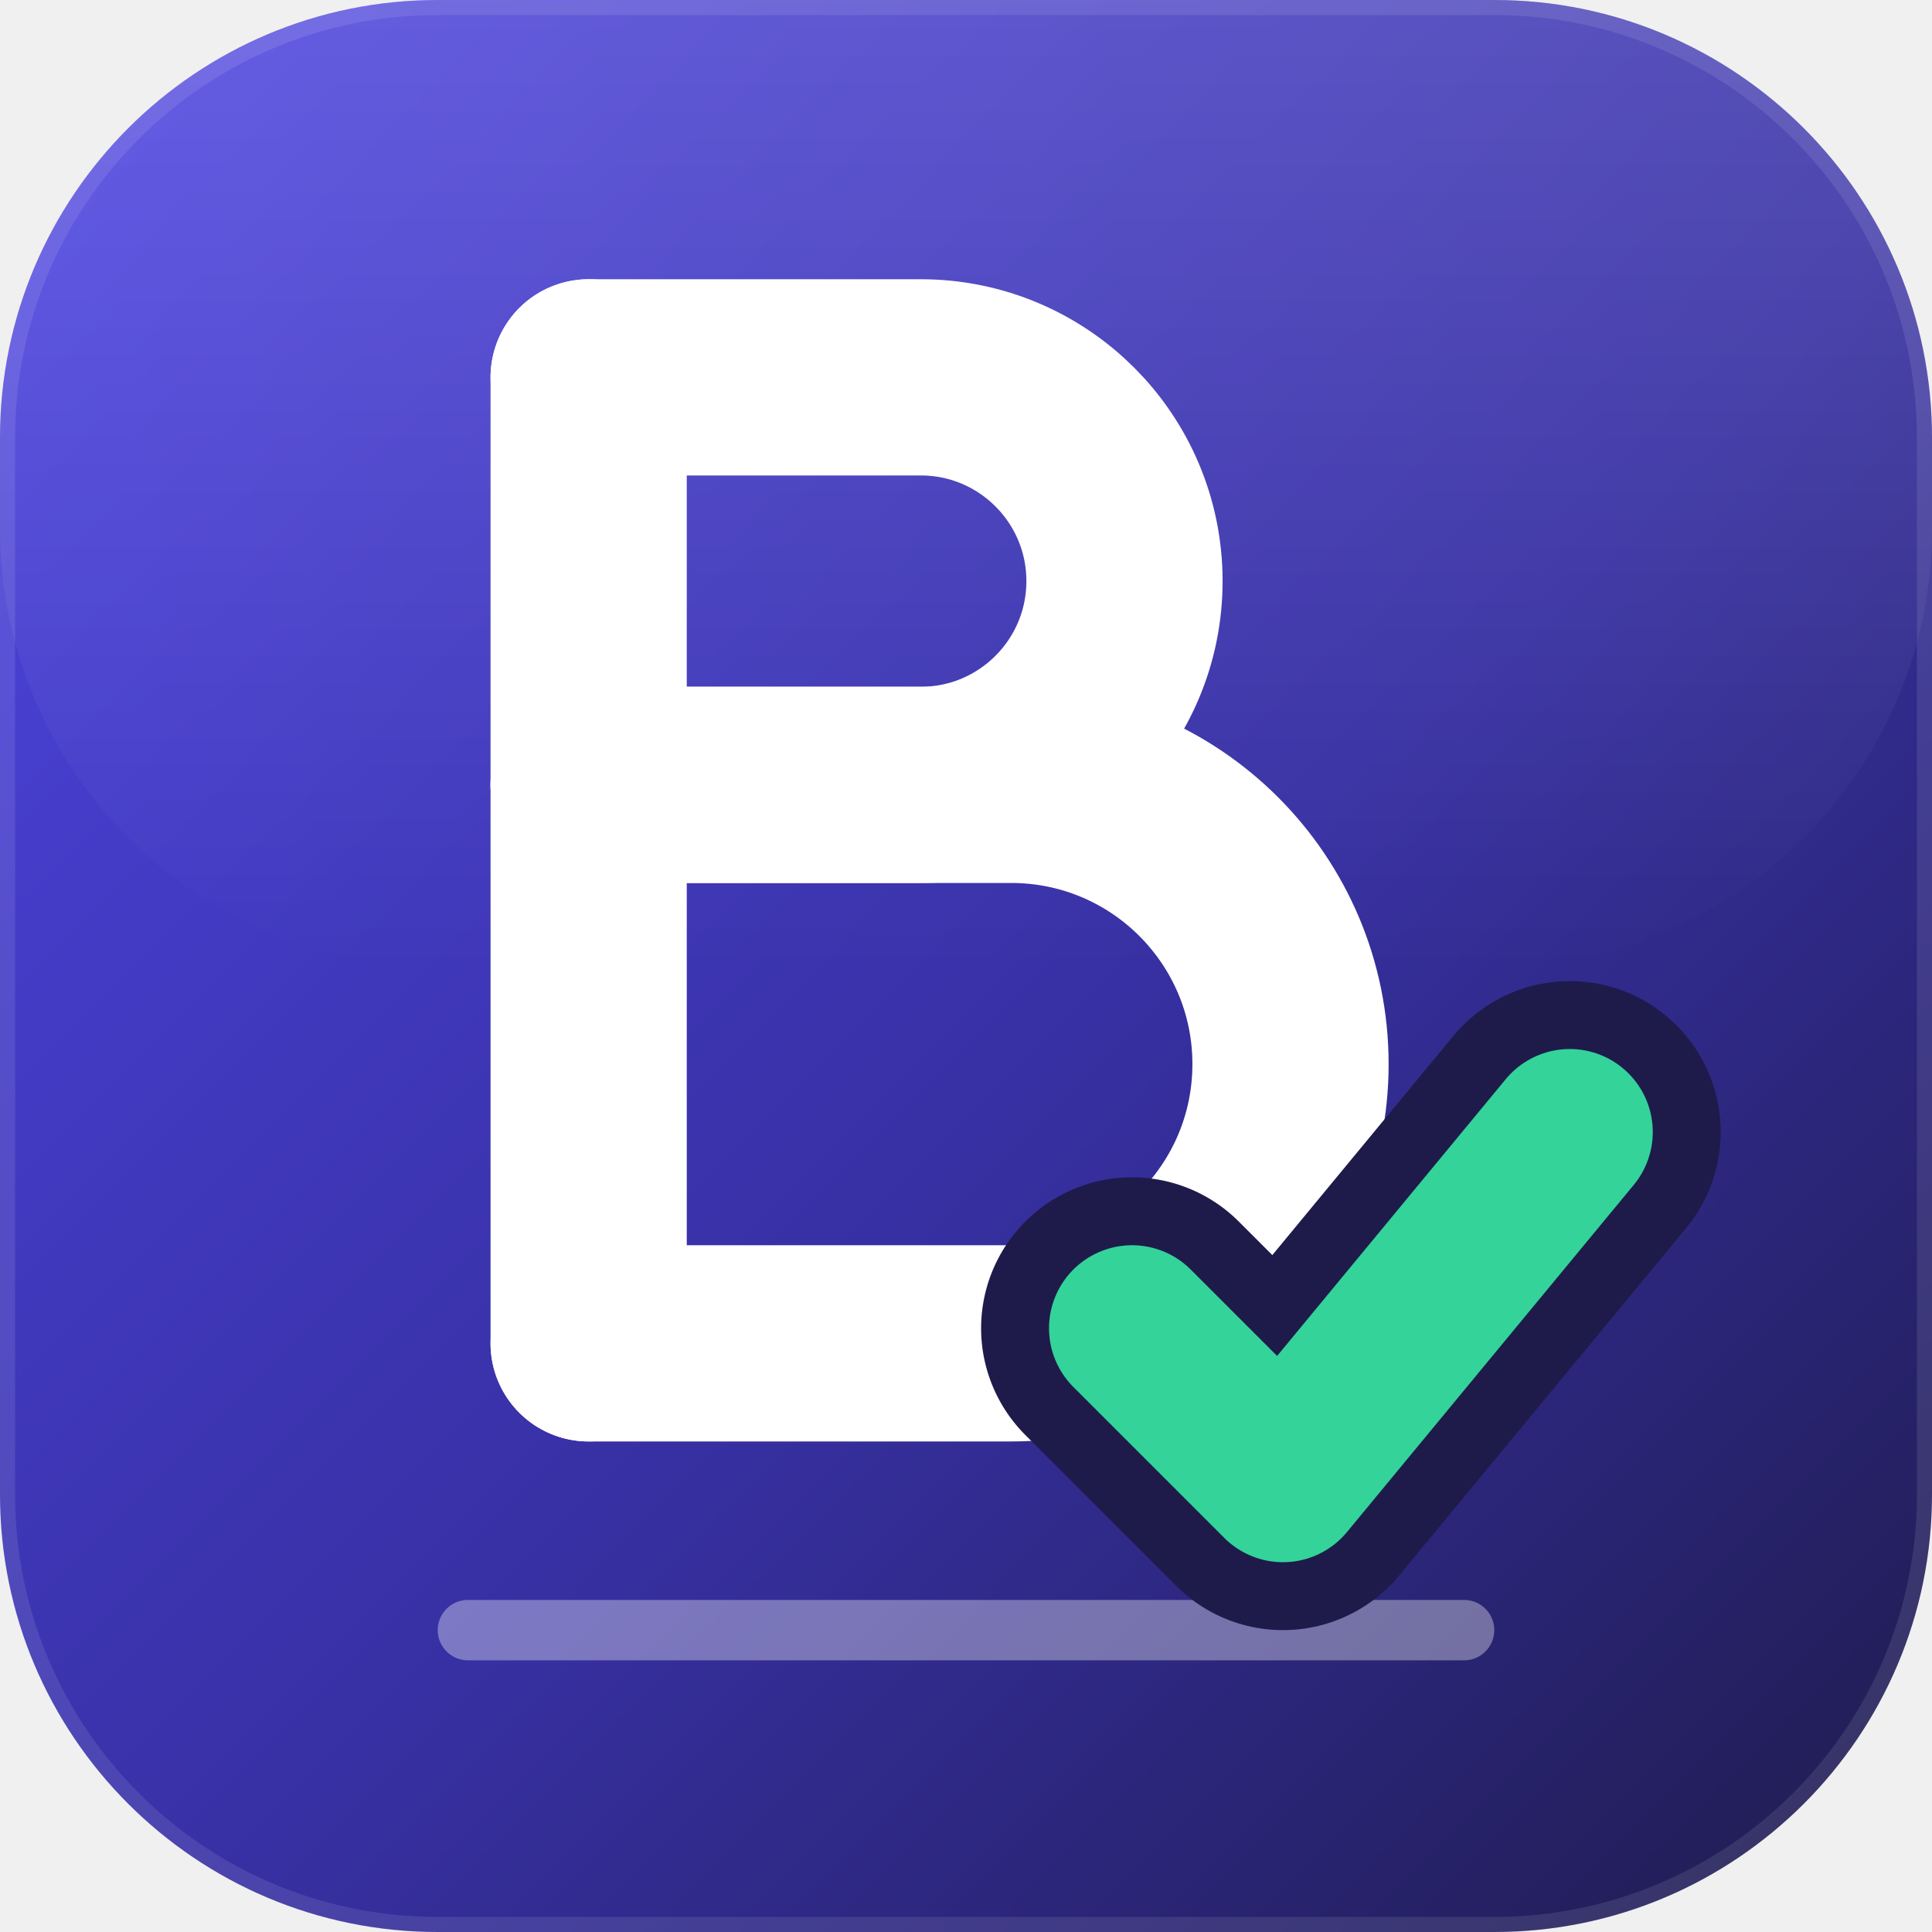
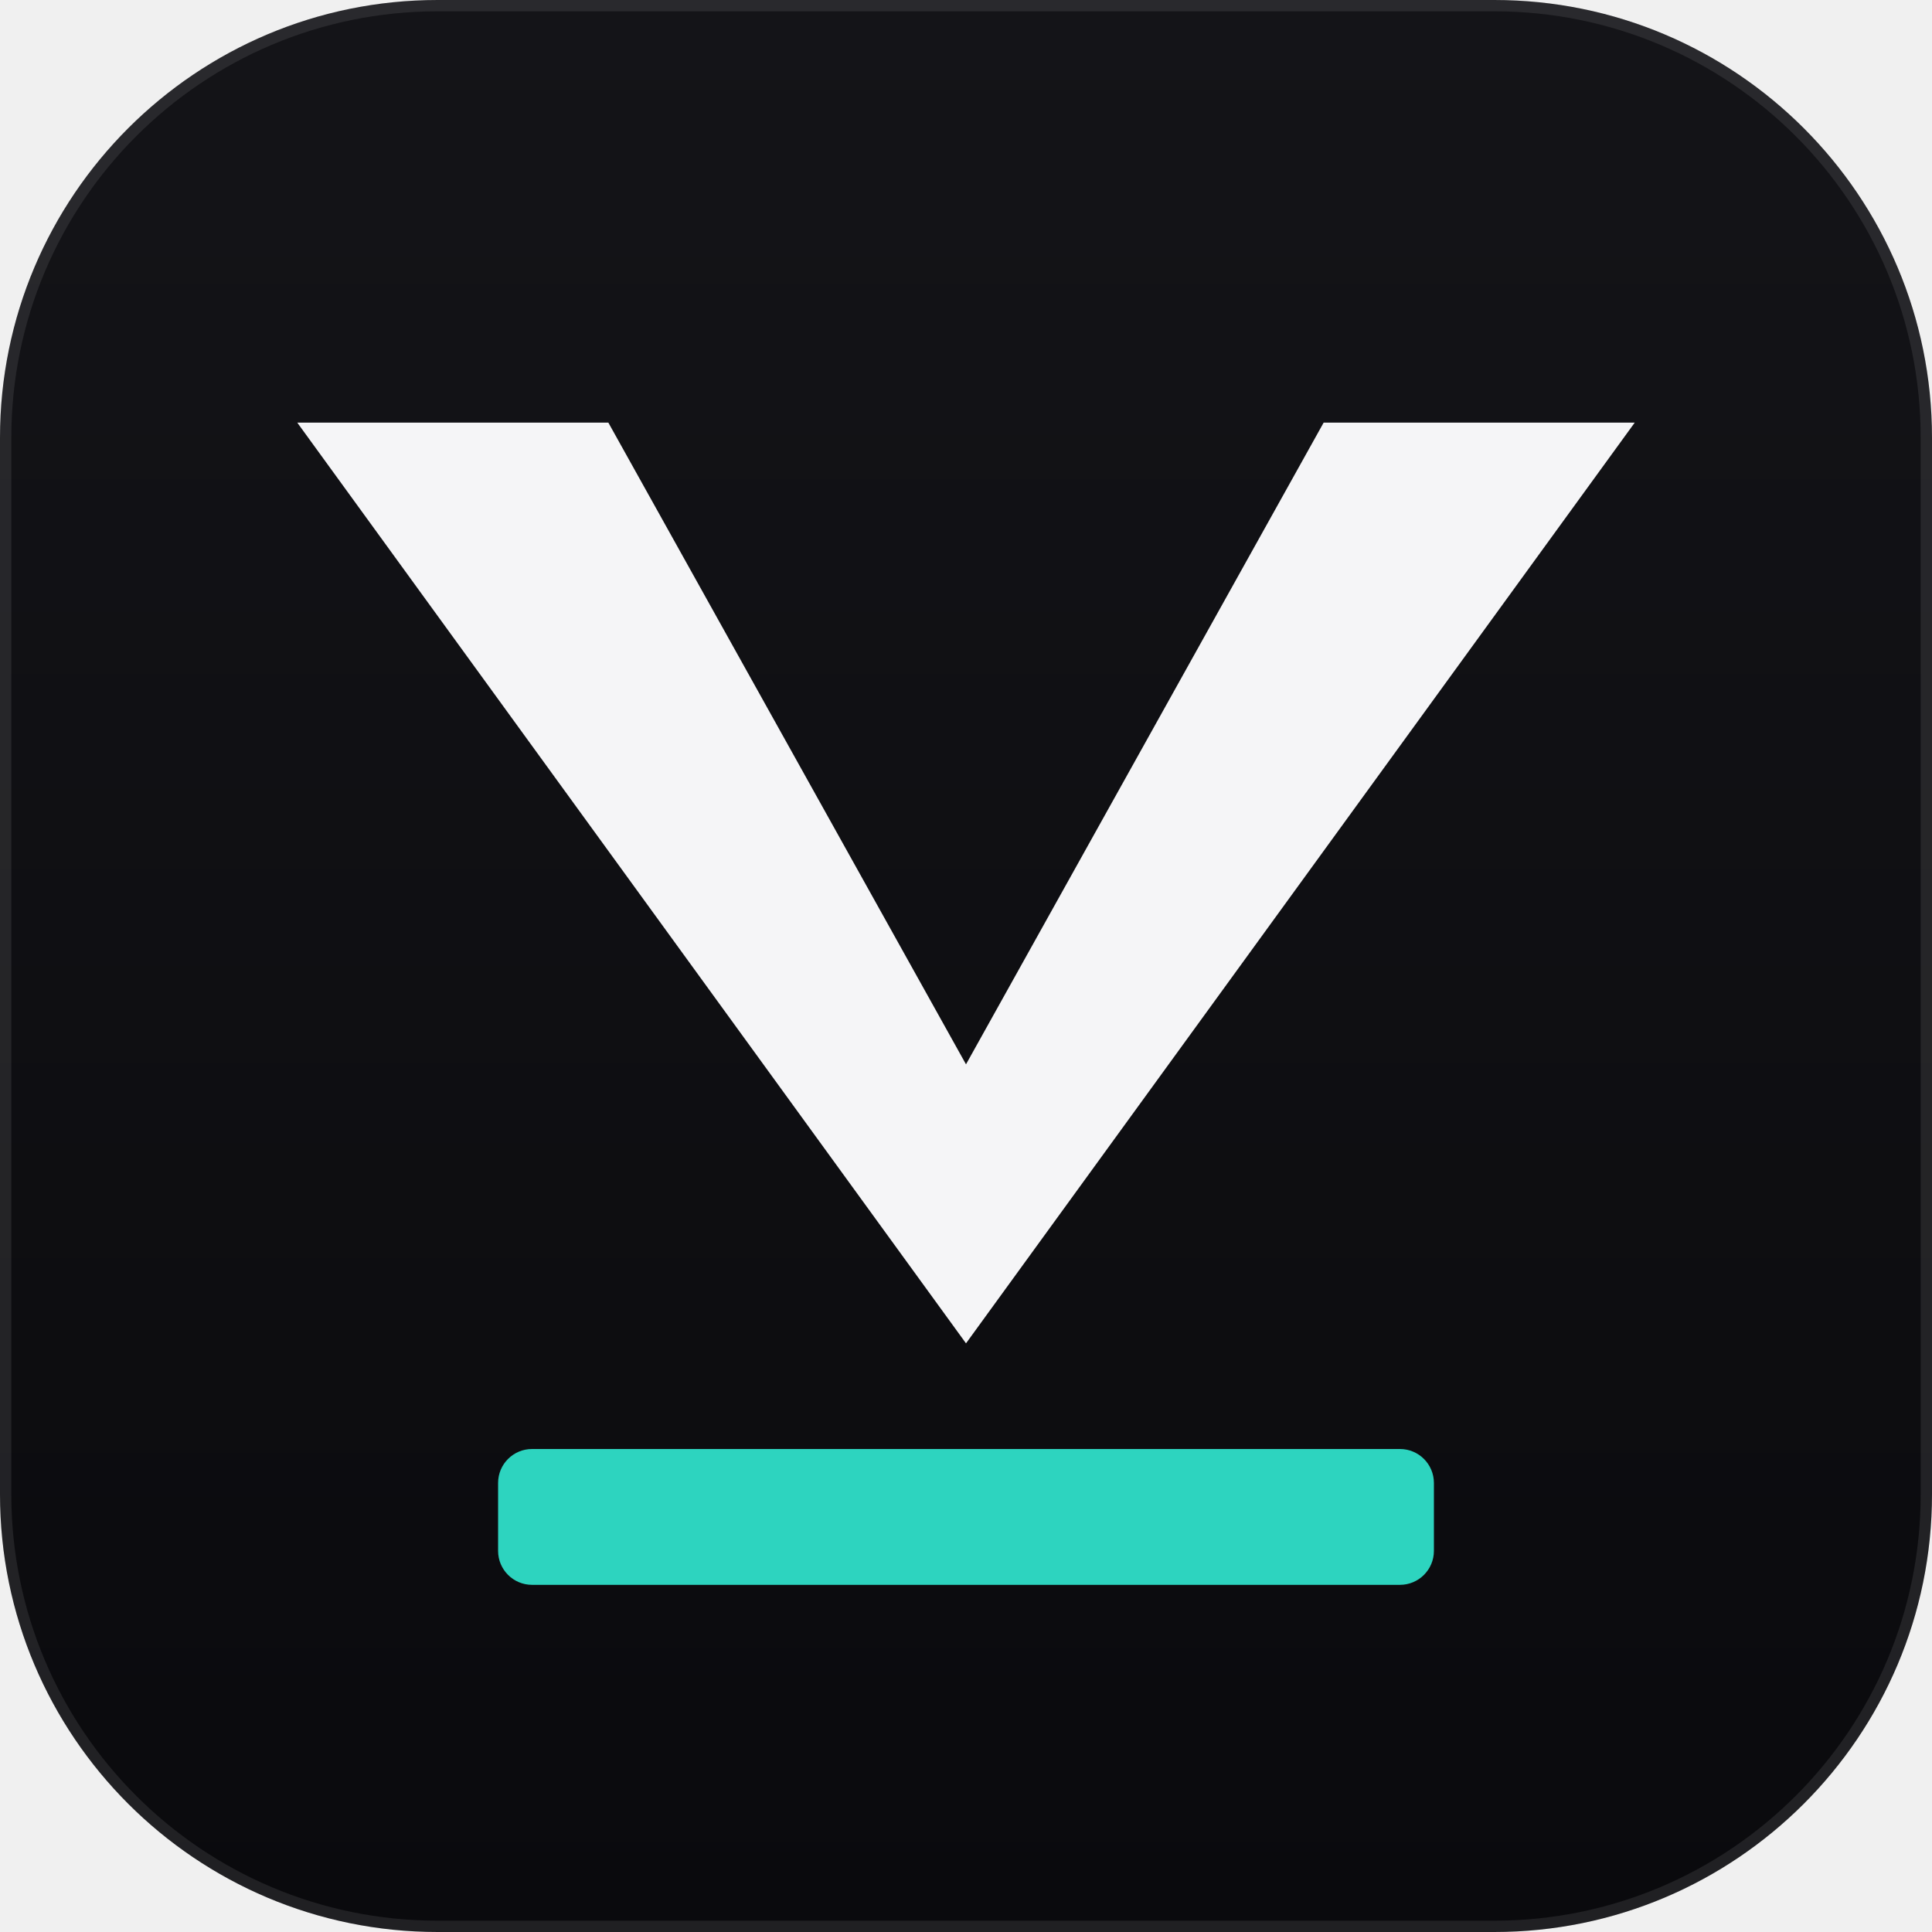
<svg xmlns="http://www.w3.org/2000/svg" viewBox="0 0 256 256" width="256" height="256" role="img" aria-label="BIVE 아이콘">
  <defs>
-     <linearGradient id="bg" x1="0" y1="0" x2="1" y2="1">
-       <stop offset="0" stop-color="#4F46E5" />
-       <stop offset="0.55" stop-color="#3730A3" />
-       <stop offset="1" stop-color="#1E1B4B" />
-     </linearGradient>
-     <linearGradient id="gloss" x1="0" y1="0" x2="0" y2="1">
-       <stop offset="0" stop-color="#FFFFFF" stop-opacity="0.14" />
-       <stop offset="1" stop-color="#FFFFFF" stop-opacity="0" />
+     <linearGradient id="plate" x1="0" y1="0" x2="0" y2="1">
+       <stop offset="0" stop-color="#141418" />
+       <stop offset="1" stop-color="#0A0A0D" />
    </linearGradient>
  </defs>
-   <rect width="256" height="256" rx="58" fill="url(#bg)" />
-   <rect x="1" y="1" width="254" height="254" rx="57" fill="none" stroke="#FFFFFF" stroke-opacity="0.10" stroke-width="2" />
-   <rect width="256" height="128" rx="58" fill="url(#gloss)" />
-   <path d="M 62 216 H 194" stroke="#FFFFFF" stroke-opacity="0.35" stroke-width="8" stroke-linecap="round" />
-   <g fill="none" stroke="#FFFFFF" stroke-width="26" stroke-linecap="round" stroke-linejoin="round">
-     <path d="M 78 50 V 178" />
-     <path d="M 78 50 H 122 A 27 27 0 0 1 122 104 H 78" />
-     <path d="M 78 104 H 134 A 37 37 0 0 1 134 178 H 78" />
-   </g>
-   <g fill="none" stroke-linecap="round" stroke-linejoin="round">
-     <path d="M 150 176 L 170 196 L 208 150" stroke="#1E1B4B" stroke-width="40" />
-     <path d="M 150 176 L 170 196 L 208 150" stroke="#34D399" stroke-width="22" />
-   </g>
+   <rect width="256" height="256" rx="58" fill="url(#plate)" />
+   <rect x="0.75" y="0.75" width="254.5" height="254.5" rx="57.25" fill="none" stroke="#FFFFFF" stroke-opacity="0.09" stroke-width="1.5" />
+   <path fill="#F5F5F7" d="M 39.39 56 H 80.61 L 128.00 141.03 L 175.39 56 H 216.61 L 128.00 178 Z" />
+   <rect x="66.00" y="192" width="124" height="18" rx="4.5" fill="#2DD4BF" />
</svg>
